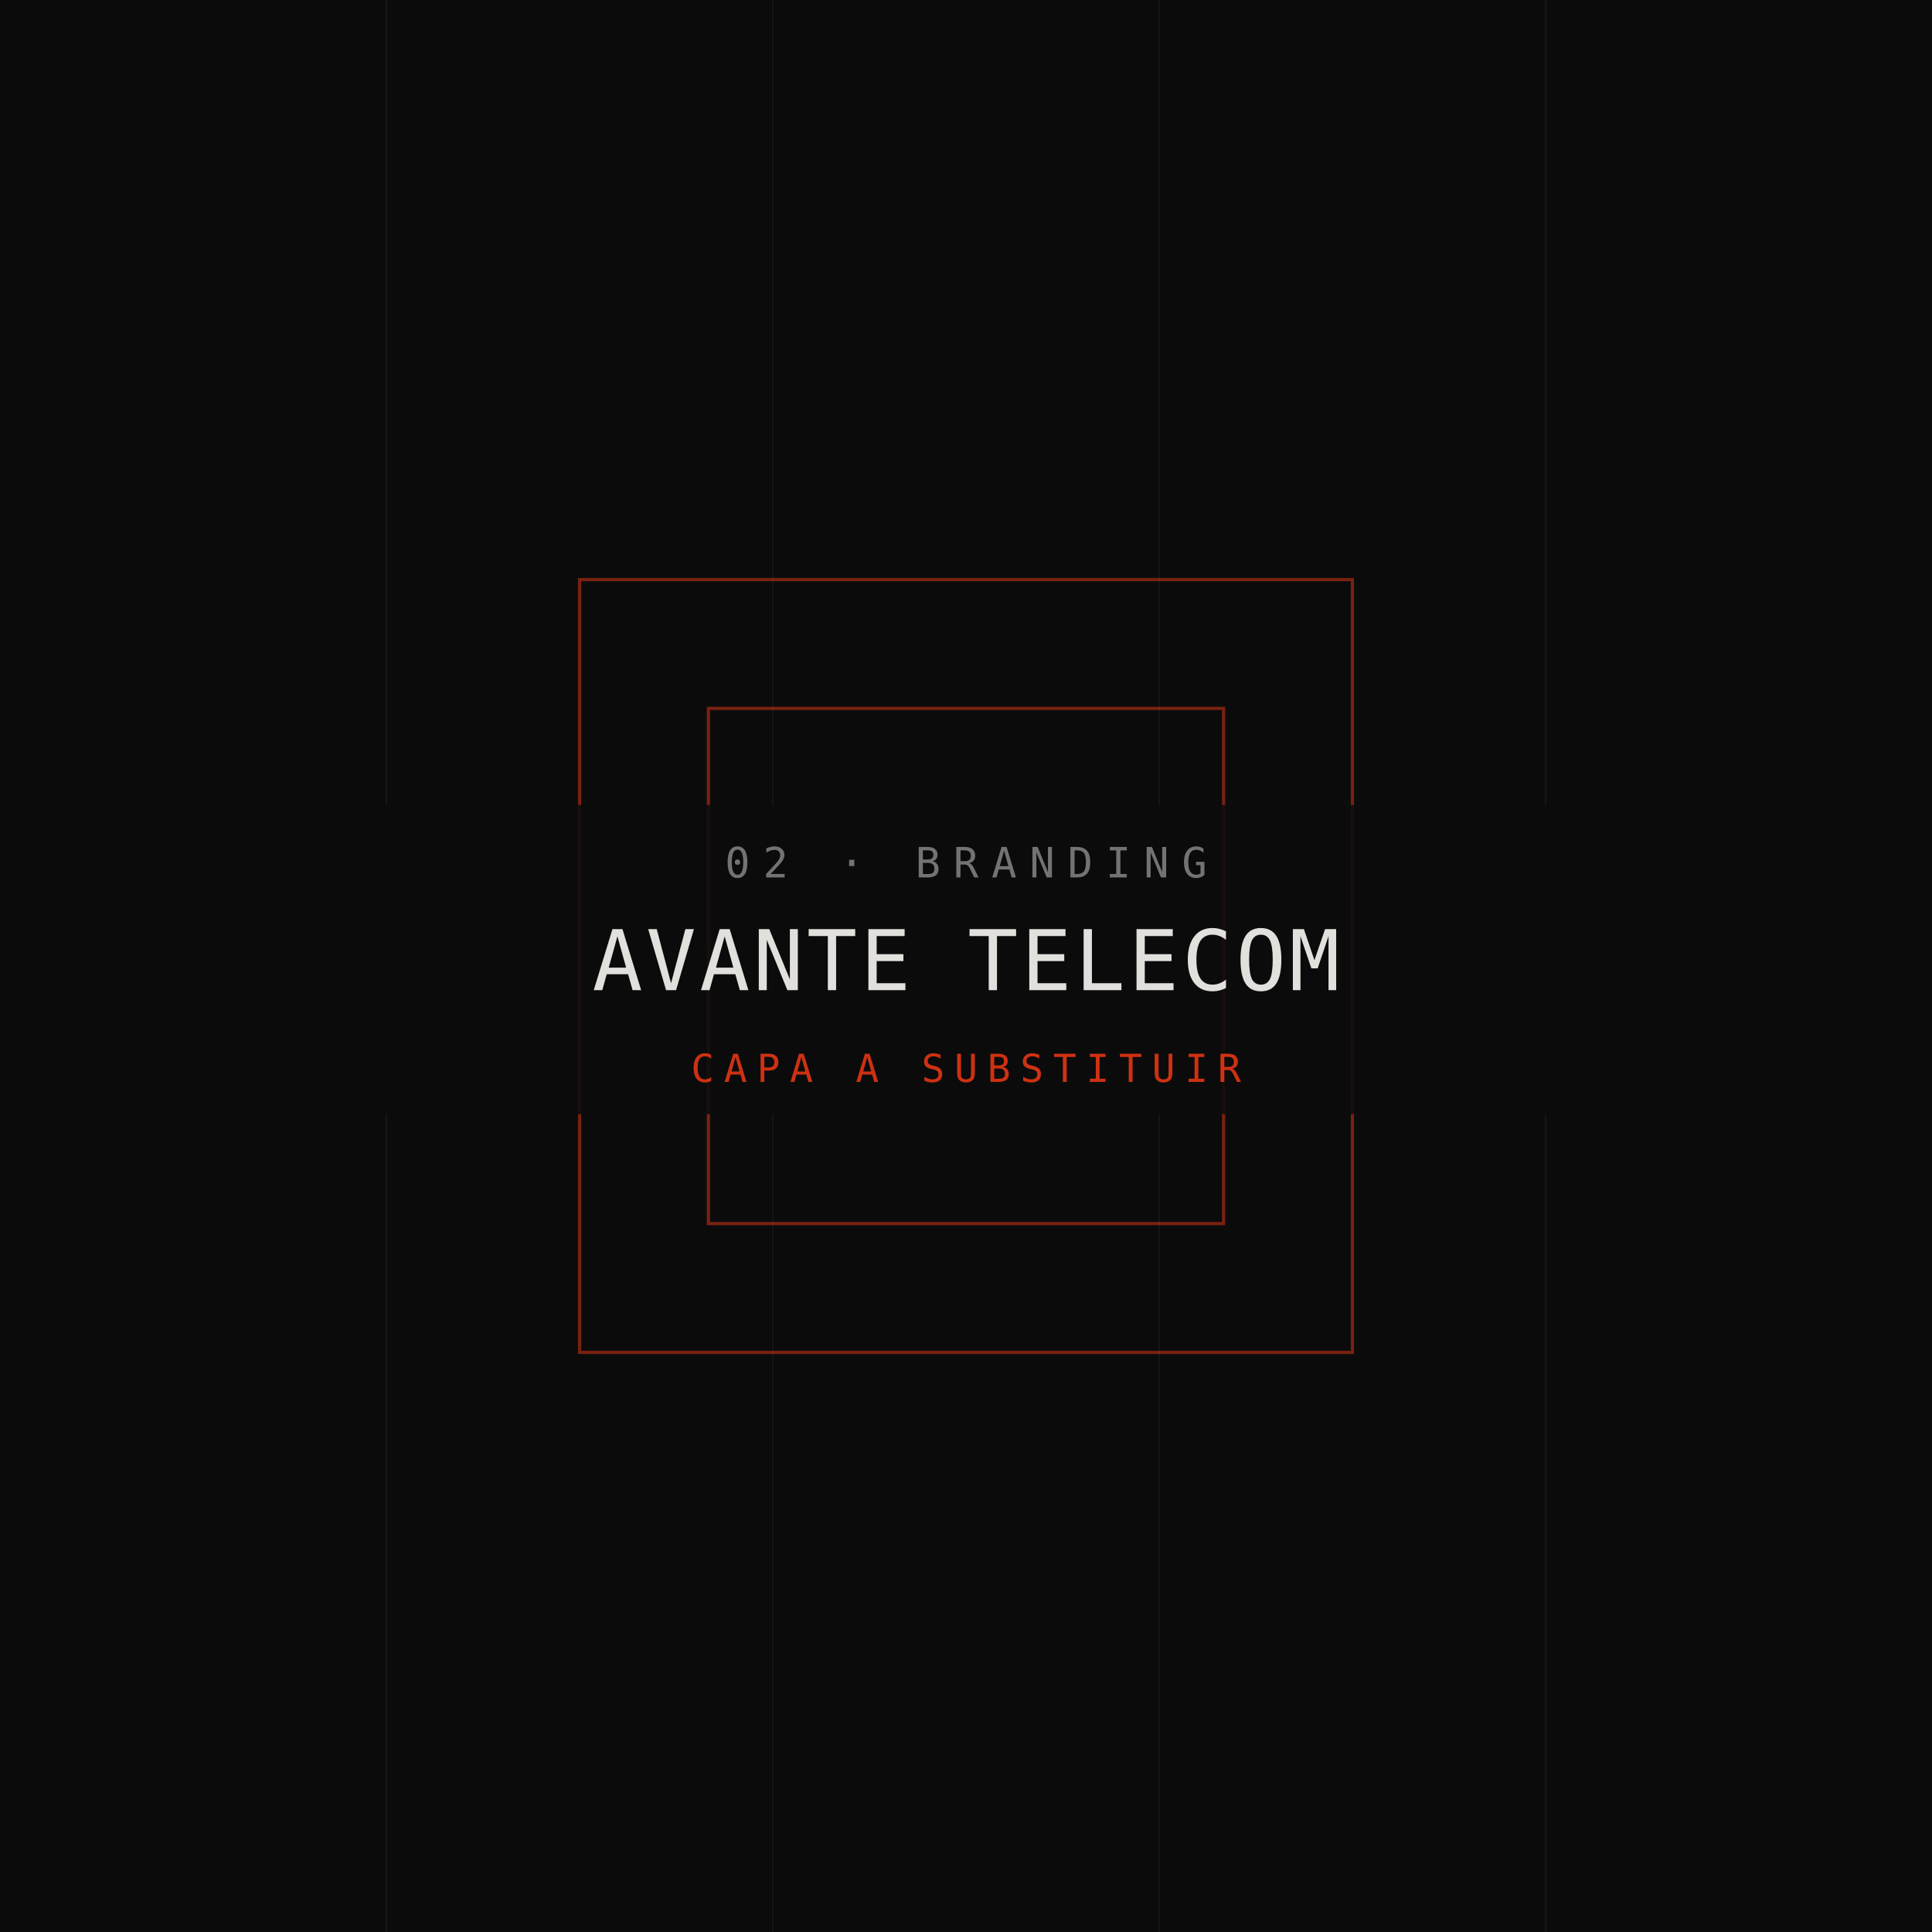
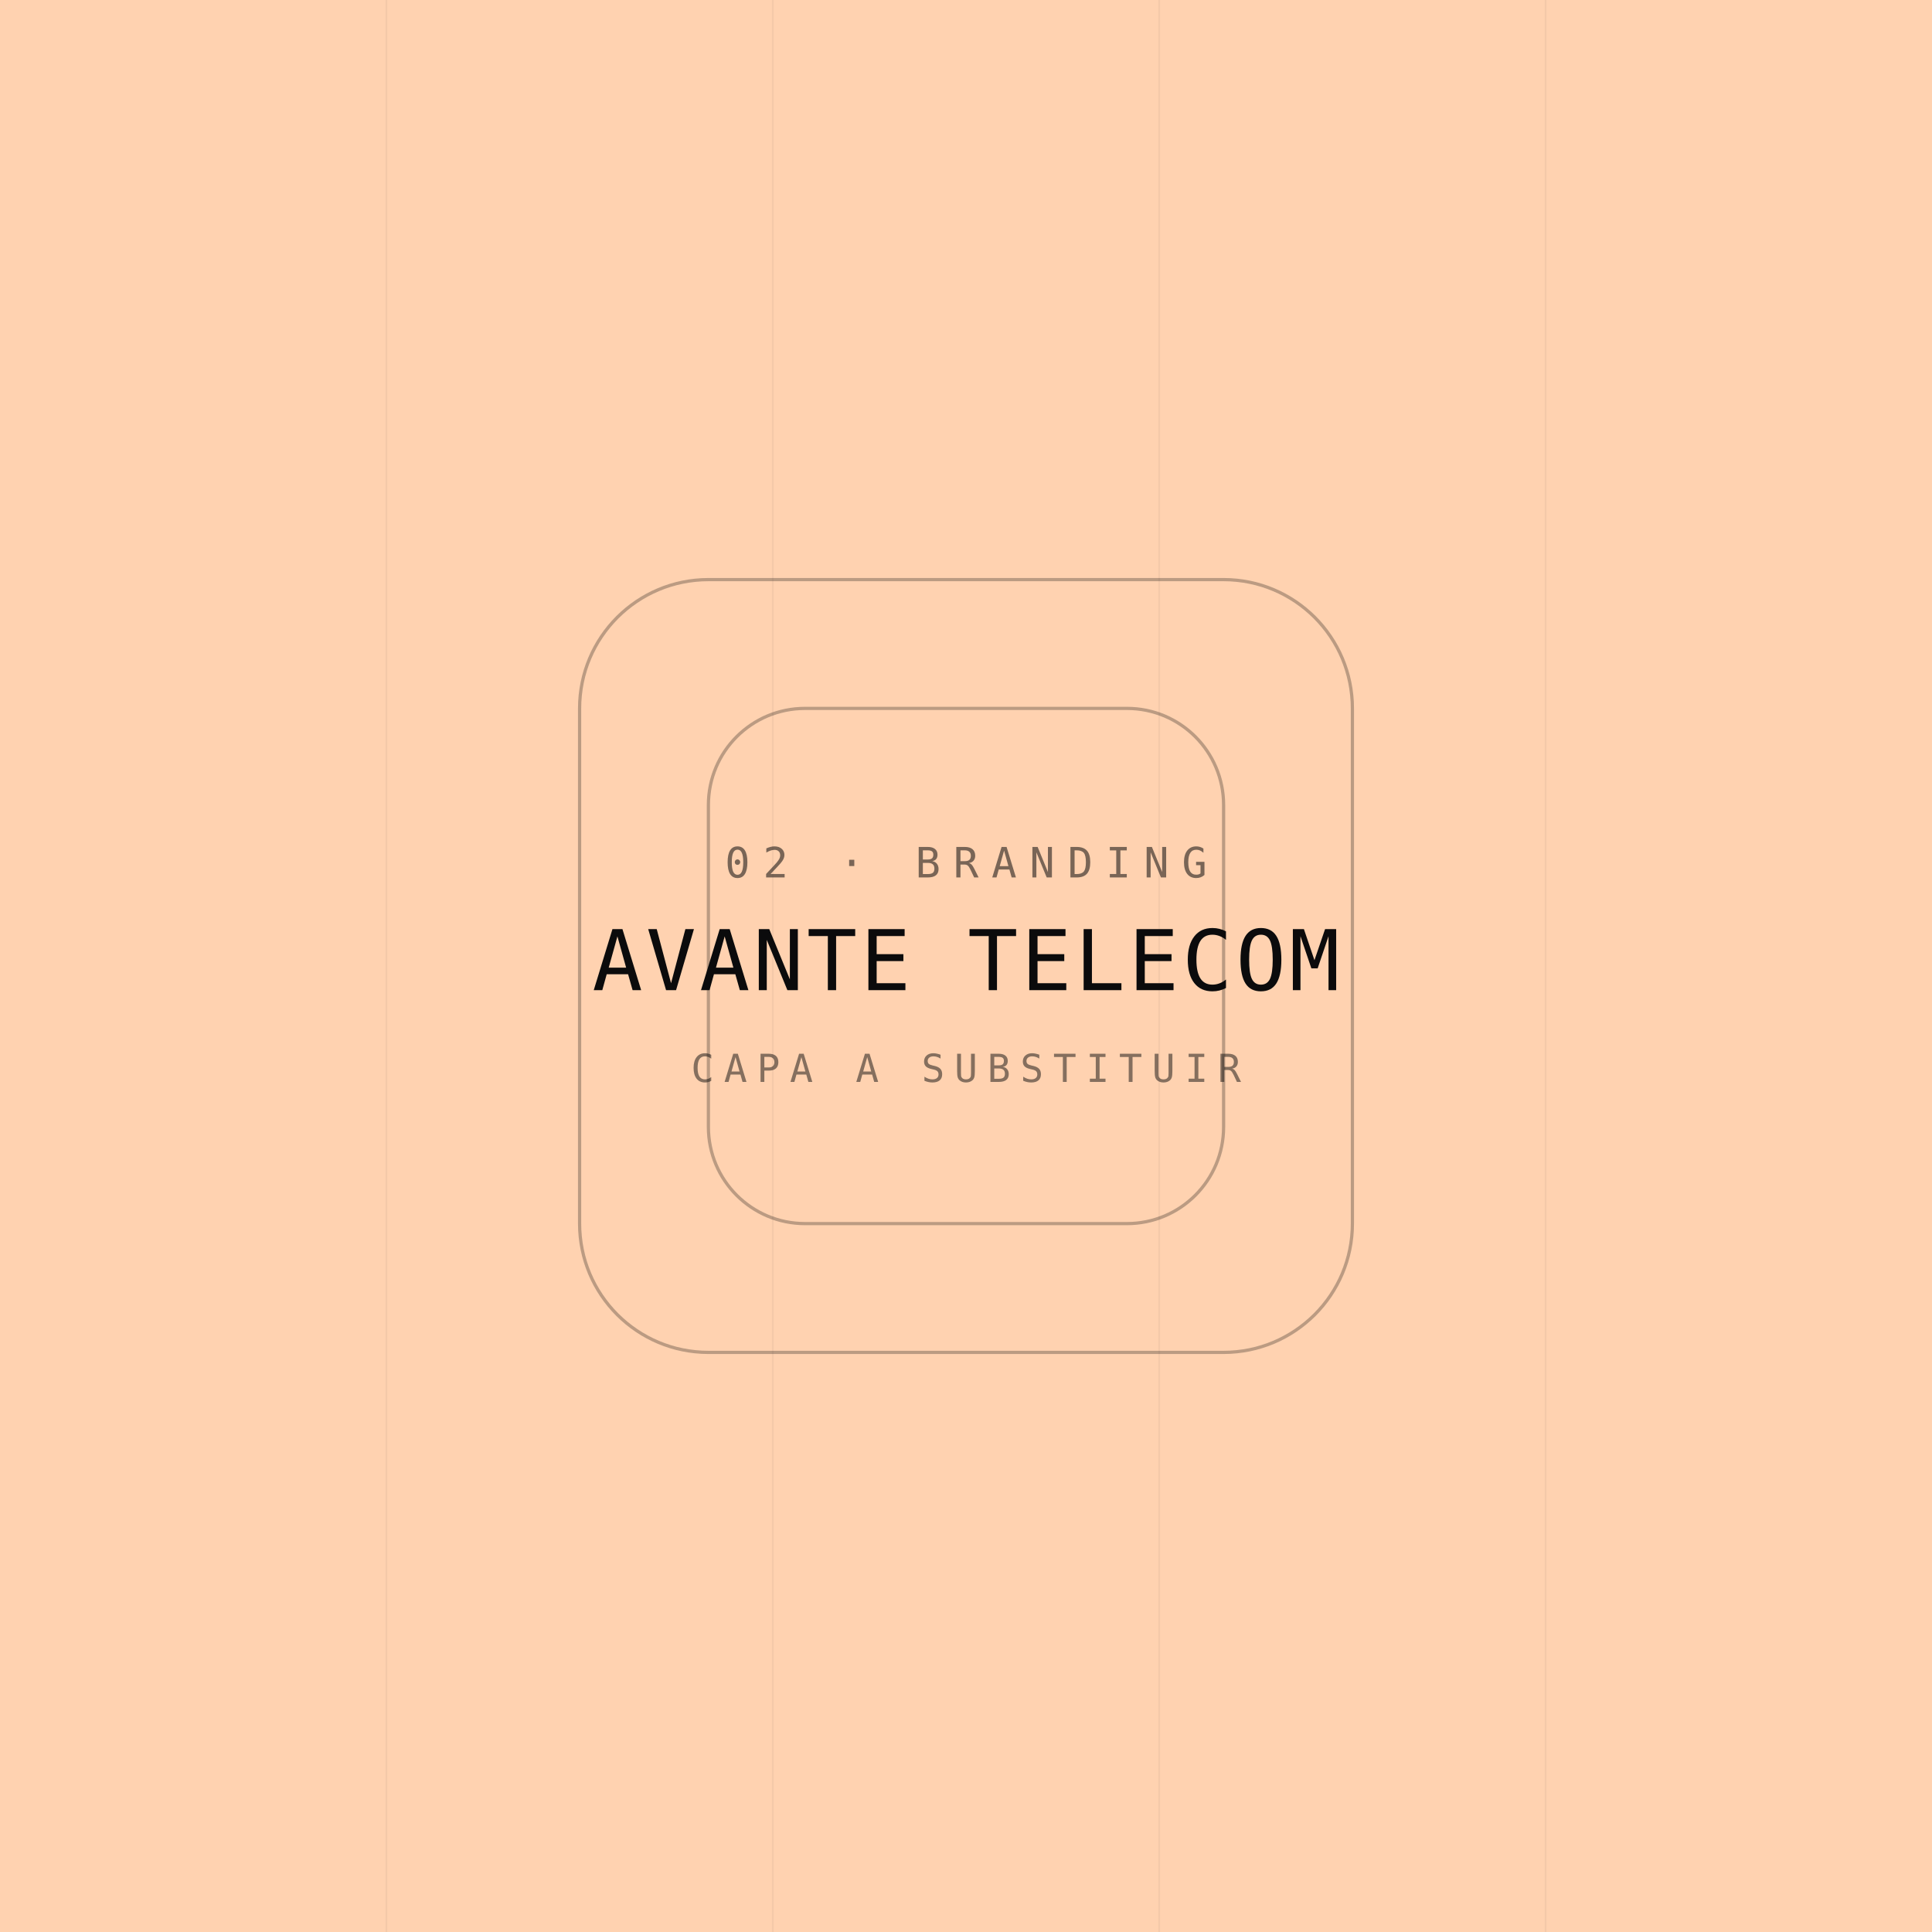
<svg xmlns="http://www.w3.org/2000/svg" viewBox="0 0 1200 1200" width="1200" height="1200" role="img" aria-label="Avante Telecom — Rebranding Avante Telecom. Capa provisória.">
-   <rect width="1200" height="1200" fill="#0B0B0C" />
-   <line x1="240" y1="0" x2="240" y2="1200" stroke="#F3F2EE" stroke-width="1" opacity=".05" />
-   <line x1="480" y1="0" x2="480" y2="1200" stroke="#F3F2EE" stroke-width="1" opacity=".05" />
-   <line x1="720" y1="0" x2="720" y2="1200" stroke="#F3F2EE" stroke-width="1" opacity=".05" />
-   <line x1="960" y1="0" x2="960" y2="1200" stroke="#F3F2EE" stroke-width="1" opacity=".05" />
-   <g fill="none" stroke="#FF3B14" stroke-width="2" opacity=".45">
-     <rect x="360" y="360" width="480" height="480" />
-     <rect x="440" y="440" width="320" height="320" />
+   <rect width="1200" height="1200" fill="#FFD2B0" />
+   <line x1="240" y1="0" x2="240" y2="1200" stroke="#0B0B0C" stroke-width="1" opacity=".05" />
+   <line x1="480" y1="0" x2="480" y2="1200" stroke="#0B0B0C" stroke-width="1" opacity=".05" />
+   <line x1="720" y1="0" x2="720" y2="1200" stroke="#0B0B0C" stroke-width="1" opacity=".05" />
+   <line x1="960" y1="0" x2="960" y2="1200" stroke="#0B0B0C" stroke-width="1" opacity=".05" />
+   <g fill="none" stroke="#0B0B0C" stroke-width="2" opacity=".28">
+     <rect x="360" y="360" width="480" height="480" rx="80" />
+     <rect x="440" y="440" width="320" height="320" rx="60" />
  </g>
-   <rect x="140" y="500" width="920" height="192" fill="#0B0B0C" opacity=".88" />
-   <g font-family="'JetBrains Mono',ui-monospace,monospace" text-anchor="middle" fill="#F3F2EE">
-     <text x="600" y="545" font-size="26" letter-spacing="8" opacity=".45">02 · BRANDING</text>
-     <text x="600" y="615" font-size="52" letter-spacing="2" opacity=".92">AVANTE TELECOM</text>
-     <text x="600" y="672" font-size="24" letter-spacing="6" fill="#FF3B14" opacity=".8">CAPA A SUBSTITUIR</text>
+   <g font-family="'JetBrains Mono',ui-monospace,monospace" text-anchor="middle" fill="#0B0B0C">
+     <text x="600" y="545" font-size="26" letter-spacing="8" opacity=".55">02 · BRANDING</text>
+     <text x="600" y="615" font-size="52" letter-spacing="2">AVANTE TELECOM</text>
+     <text x="600" y="672" font-size="24" letter-spacing="6" opacity=".5">CAPA A SUBSTITUIR</text>
  </g>
</svg>
